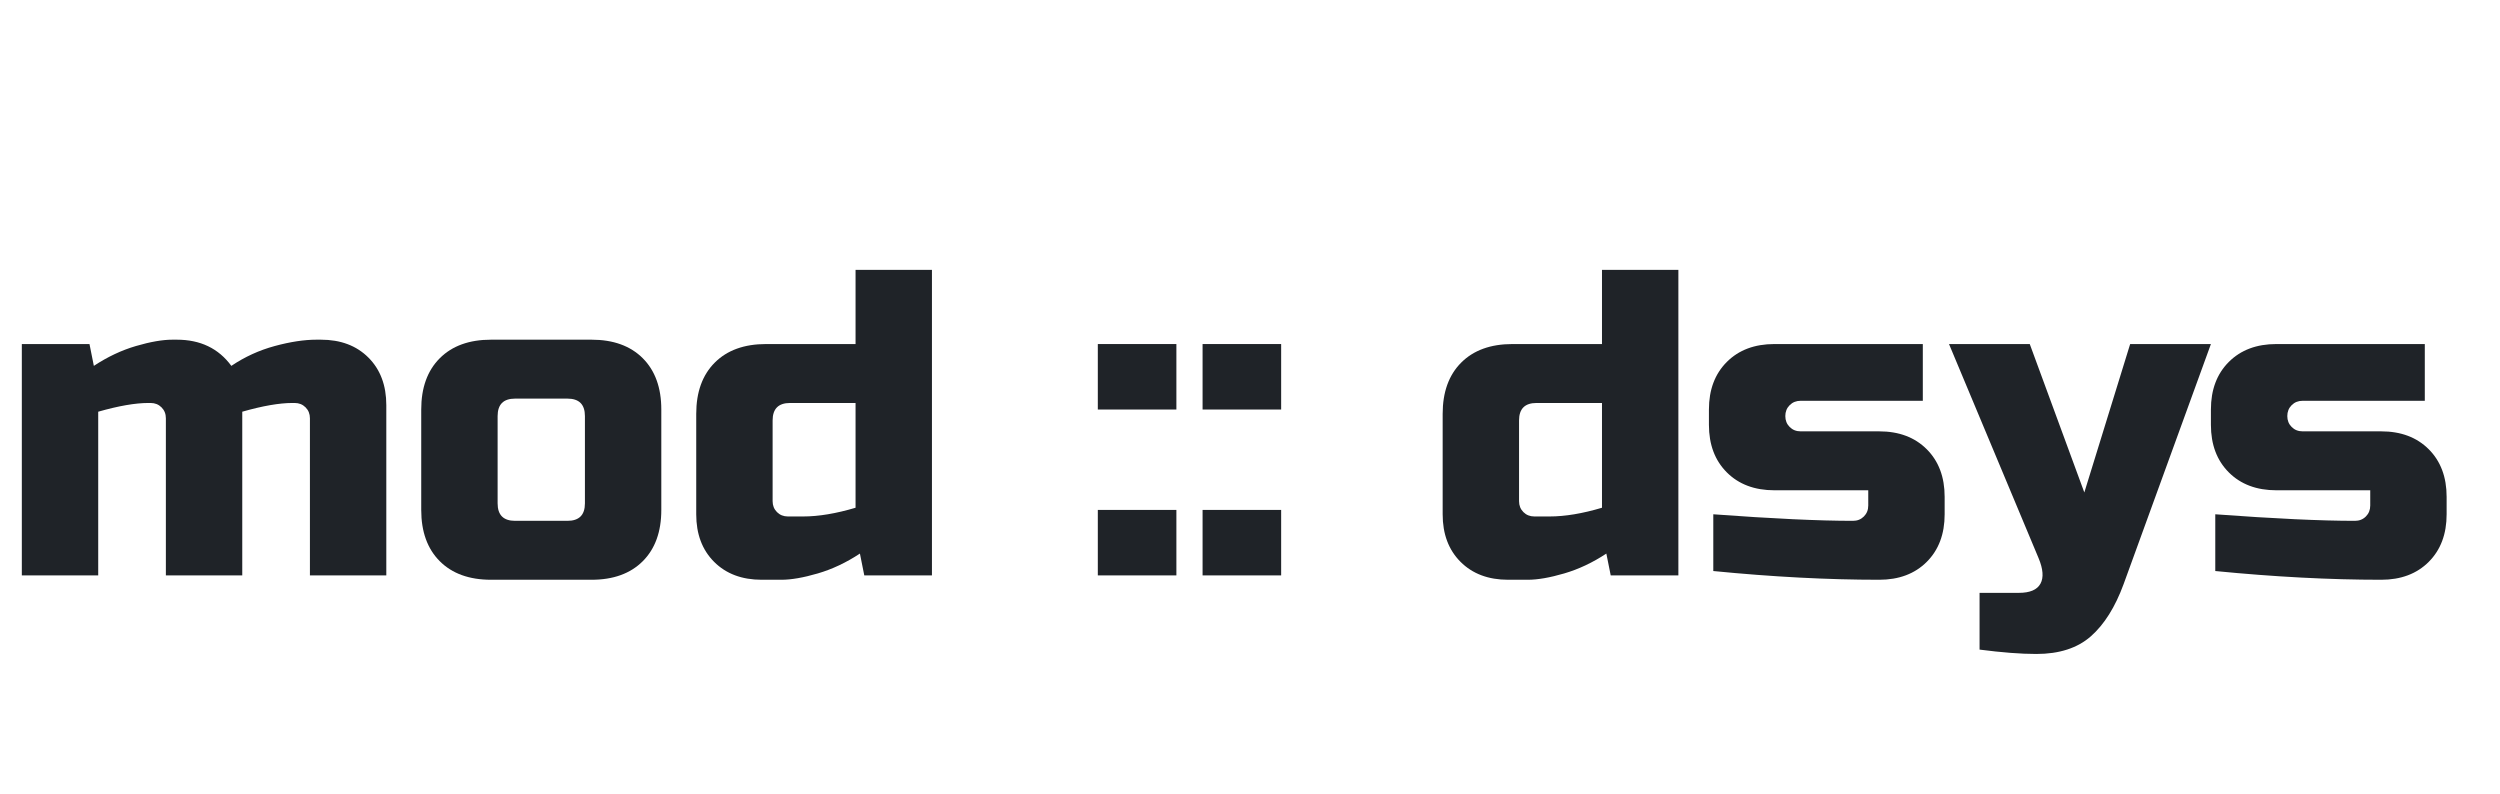
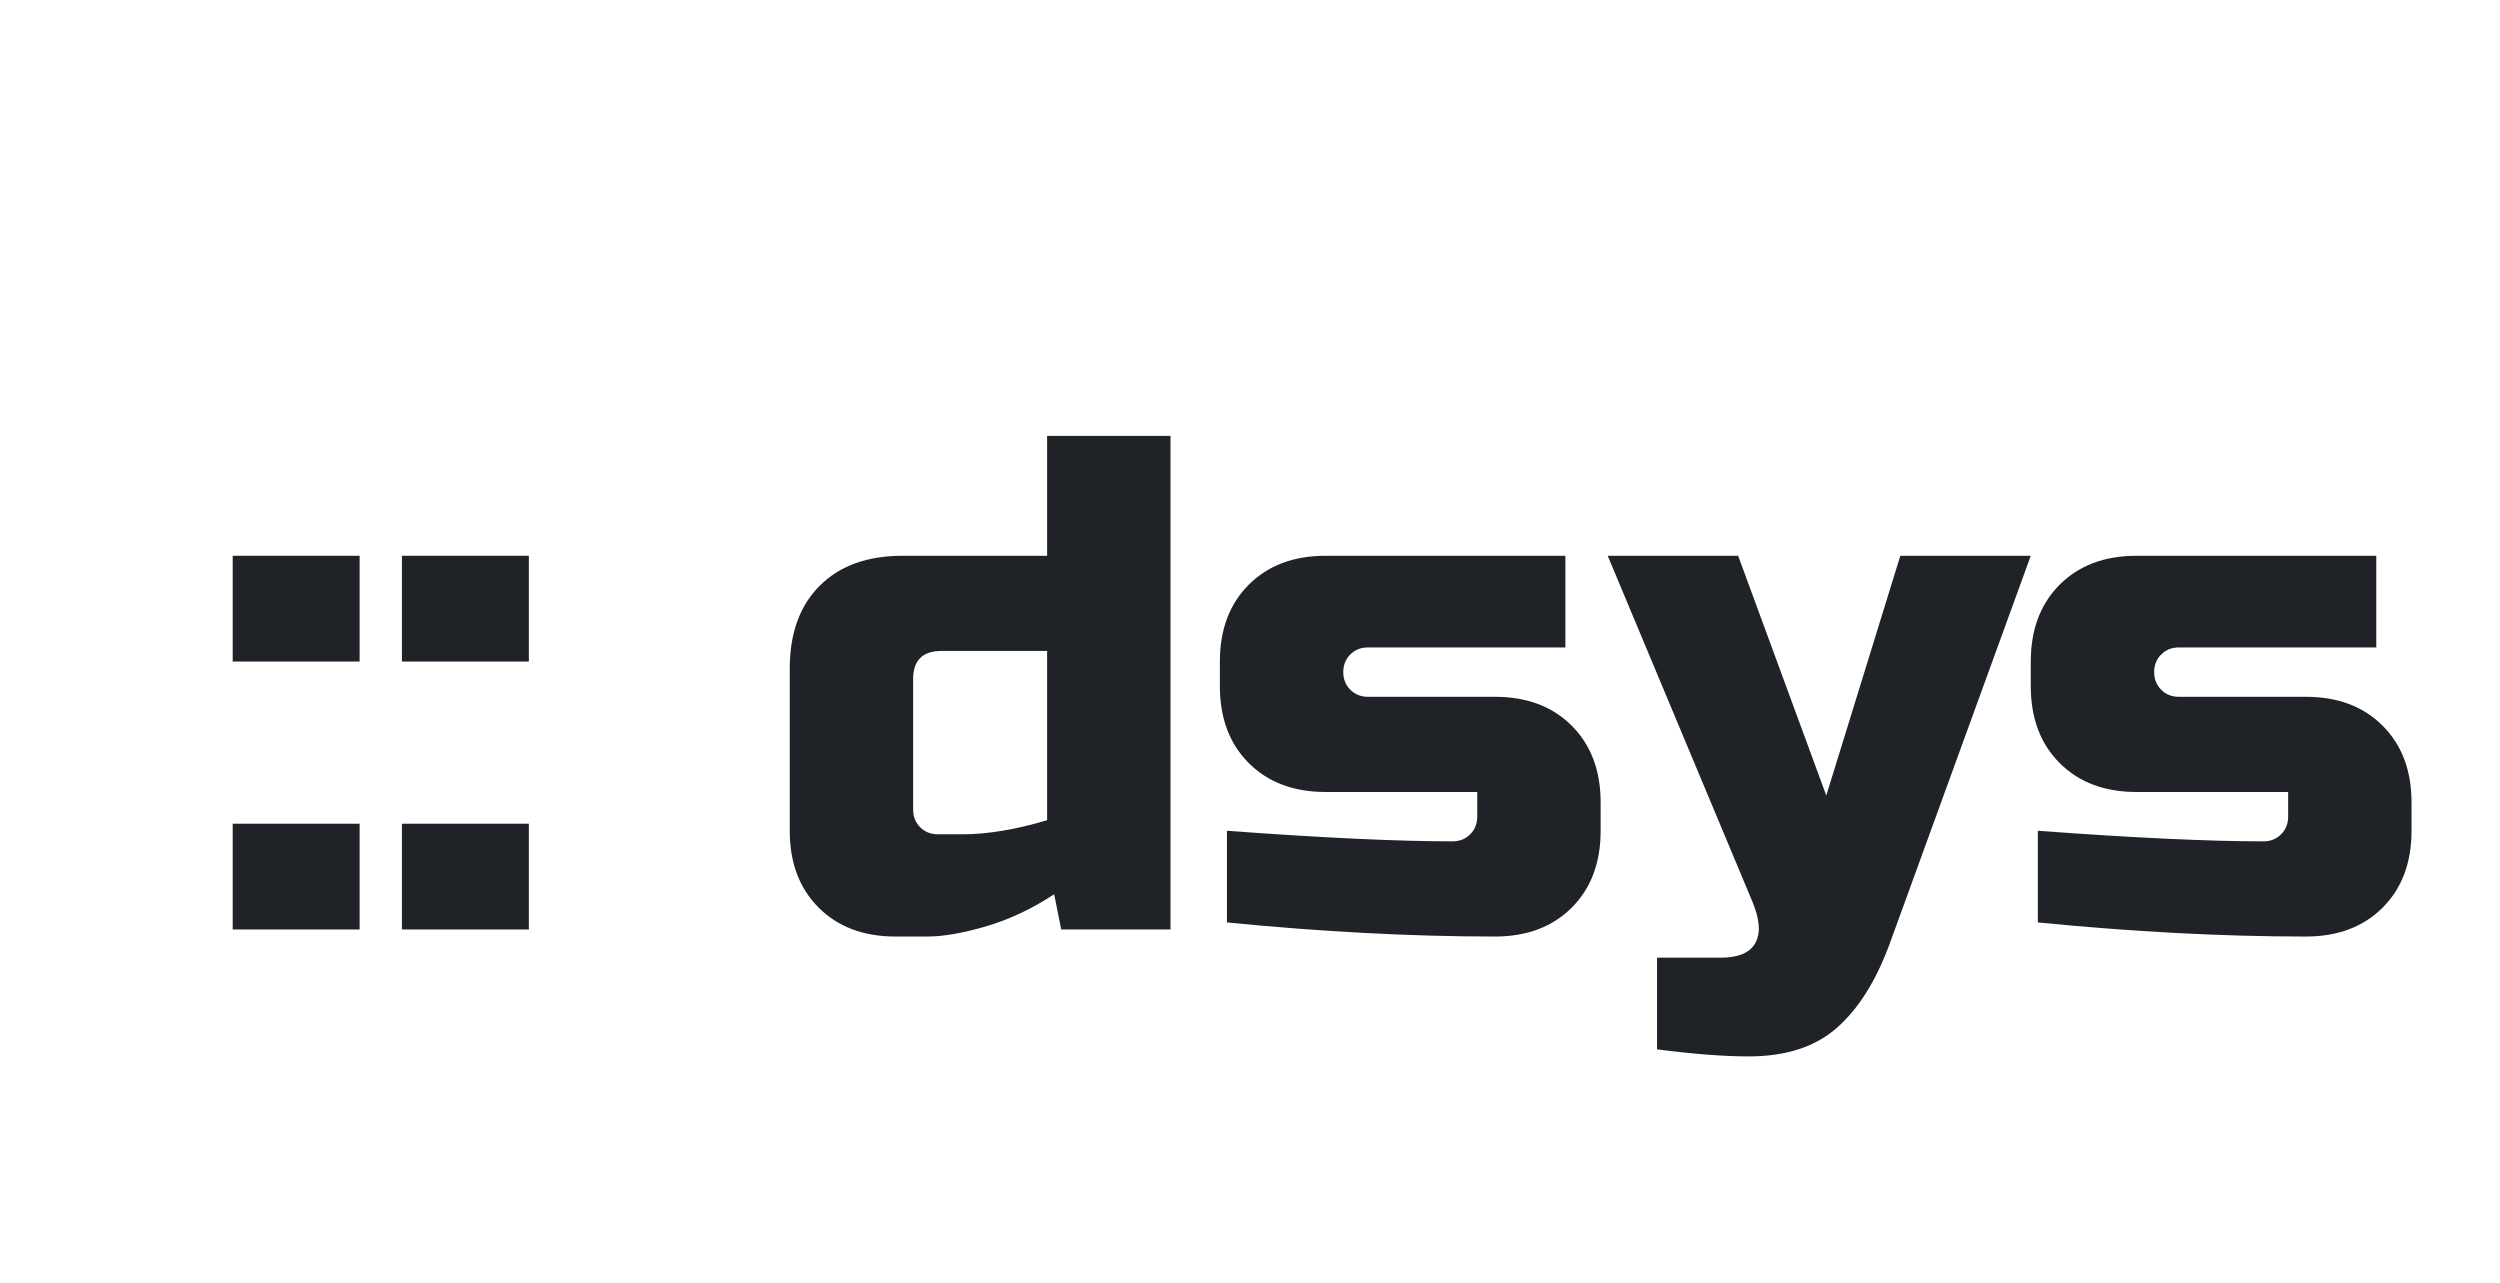
- <svg xmlns="http://www.w3.org/2000/svg" width="126" height="40" viewBox="0 0 126 40">
+ <svg xmlns="http://www.w3.org/2000/svg" width="78" height="40" viewBox="0 0 78 40">
  <g fill="#1f2328">
-     <path transform="translate(0.00 29) scale(0.022 -0.022)" d="M405 540Q486 540 530 480Q576 511 629.5 525.5Q683 540 725 540H735Q803 540 844.0 499.0Q885 458 885 390V0H710V360Q710 375 700.0 385.0Q690 395 675 395H670Q625 395 555 375V0H380V360Q380 375 370.0 385.0Q360 395 345 395H340Q295 395 225 375V0H50V530H205L215 480Q262 511 311.5 525.5Q361 540 395 540Z" />
-     <path transform="translate(20.35 29) scale(0.022 -0.022)" d="M590 150Q590 75 547.5 32.5Q505 -10 430 -10H200Q125 -10 82.5 32.5Q40 75 40 150V380Q40 455 82.5 497.5Q125 540 200 540H430Q505 540 547.5 497.5Q590 455 590 380ZM415 365Q415 405 375 405H255Q215 405 215 365V165Q215 125 255 125H375Q415 125 415 165Z" />
-     <path transform="translate(34.21 29) scale(0.022 -0.022)" d="M425 0 415 50Q368 19 318.5 4.5Q269 -10 235 -10H190Q122 -10 81.0 31.0Q40 72 40 140V370Q40 445 82.5 487.5Q125 530 200 530H405V700H580V0ZM285 135Q338 135 405 155V395H255Q215 395 215 355V170Q215 155 225.0 145.0Q235 135 250 135Z" />
-     <path transform="translate(54.67 29) scale(0.022 -0.022)" d="M30 150H210V0H30ZM30 530H210V380H30Z" />
-     <path transform="translate(59.95 29) scale(0.022 -0.022)" d="M30 150H210V0H30ZM30 530H210V380H30Z" />
-     <path transform="translate(71.83 29) scale(0.022 -0.022)" d="M425 0 415 50Q368 19 318.5 4.5Q269 -10 235 -10H190Q122 -10 81.0 31.0Q40 72 40 140V370Q40 445 82.5 487.5Q125 530 200 530H405V700H580V0ZM285 135Q338 135 405 155V395H255Q215 395 215 355V170Q215 155 225.0 145.0Q235 135 250 135Z" />
-     <path transform="translate(85.69 29) scale(0.022 -0.022)" d="M30 140Q233 125 350 125Q365 125 375.0 135.0Q385 145 385 160V195H170Q102 195 61.0 236.0Q20 277 20 345V380Q20 448 61.0 489.0Q102 530 170 530H510V400H230Q215 400 205.0 390.0Q195 380 195 365Q195 350 205.0 340.0Q215 330 230 330H410Q478 330 519.0 289.0Q560 248 560 180V140Q560 72 519.0 31.0Q478 -10 410 -10Q233 -10 30 10Z" />
-     <path transform="translate(98.45 29) scale(0.022 -0.022)" d="M190 -180Q137 -180 60 -170V-40H150Q188 -40 199.5 -19.0Q211 2 195 40L-10 530H175L300 190L405 530H590L390 -20Q361 -99 315.0 -139.5Q269 -180 190 -180Z" />
-     <path transform="translate(110.99 29) scale(0.022 -0.022)" d="M30 140Q233 125 350 125Q365 125 375.0 135.0Q385 145 385 160V195H170Q102 195 61.0 236.0Q20 277 20 345V380Q20 448 61.0 489.0Q102 530 170 530H510V400H230Q215 400 205.0 390.0Q195 380 195 365Q195 350 205.0 340.0Q215 330 230 330H410Q478 330 519.0 289.0Q560 248 560 180V140Q560 72 519.0 31.0Q478 -10 410 -10Q233 -10 30 10Z" />
+     <path transform="translate(6.60 29) scale(0.022 -0.022)" d="M30 150H210V0H30ZM30 530H210V380H30Z" />
+     <path transform="translate(11.88 29) scale(0.022 -0.022)" d="M30 150H210V0H30ZM30 530H210V380H30Z" />
+     <path transform="translate(23.76 29) scale(0.022 -0.022)" d="M425 0 415 50Q368 19 318.5 4.5Q269 -10 235 -10H190Q122 -10 81.0 31.0Q40 72 40 140V370Q40 445 82.5 487.5Q125 530 200 530H405V700H580V0ZM285 135Q338 135 405 155V395H255Q215 395 215 355V170Q215 155 225.0 145.0Q235 135 250 135Z" />
+     <path transform="translate(37.62 29) scale(0.022 -0.022)" d="M30 140Q233 125 350 125Q365 125 375.0 135.0Q385 145 385 160V195H170Q102 195 61.0 236.0Q20 277 20 345V380Q20 448 61.0 489.0Q102 530 170 530H510V400H230Q215 400 205.0 390.0Q195 380 195 365Q195 350 205.0 340.0Q215 330 230 330H410Q478 330 519.0 289.0Q560 248 560 180V140Q560 72 519.0 31.0Q478 -10 410 -10Q233 -10 30 10Z" />
+     <path transform="translate(50.38 29) scale(0.022 -0.022)" d="M190 -180Q137 -180 60 -170V-40H150Q188 -40 199.5 -19.0Q211 2 195 40L-10 530H175L300 190L405 530H590L390 -20Q361 -99 315.0 -139.5Q269 -180 190 -180Z" />
+     <path transform="translate(62.92 29) scale(0.022 -0.022)" d="M30 140Q233 125 350 125Q365 125 375.0 135.0Q385 145 385 160V195H170Q102 195 61.0 236.0Q20 277 20 345V380Q20 448 61.0 489.0Q102 530 170 530H510V400H230Q215 400 205.0 390.0Q195 380 195 365Q195 350 205.0 340.0Q215 330 230 330H410Q478 330 519.0 289.0Q560 248 560 180V140Q560 72 519.0 31.0Q478 -10 410 -10Q233 -10 30 10Z" />
  </g>
</svg>
